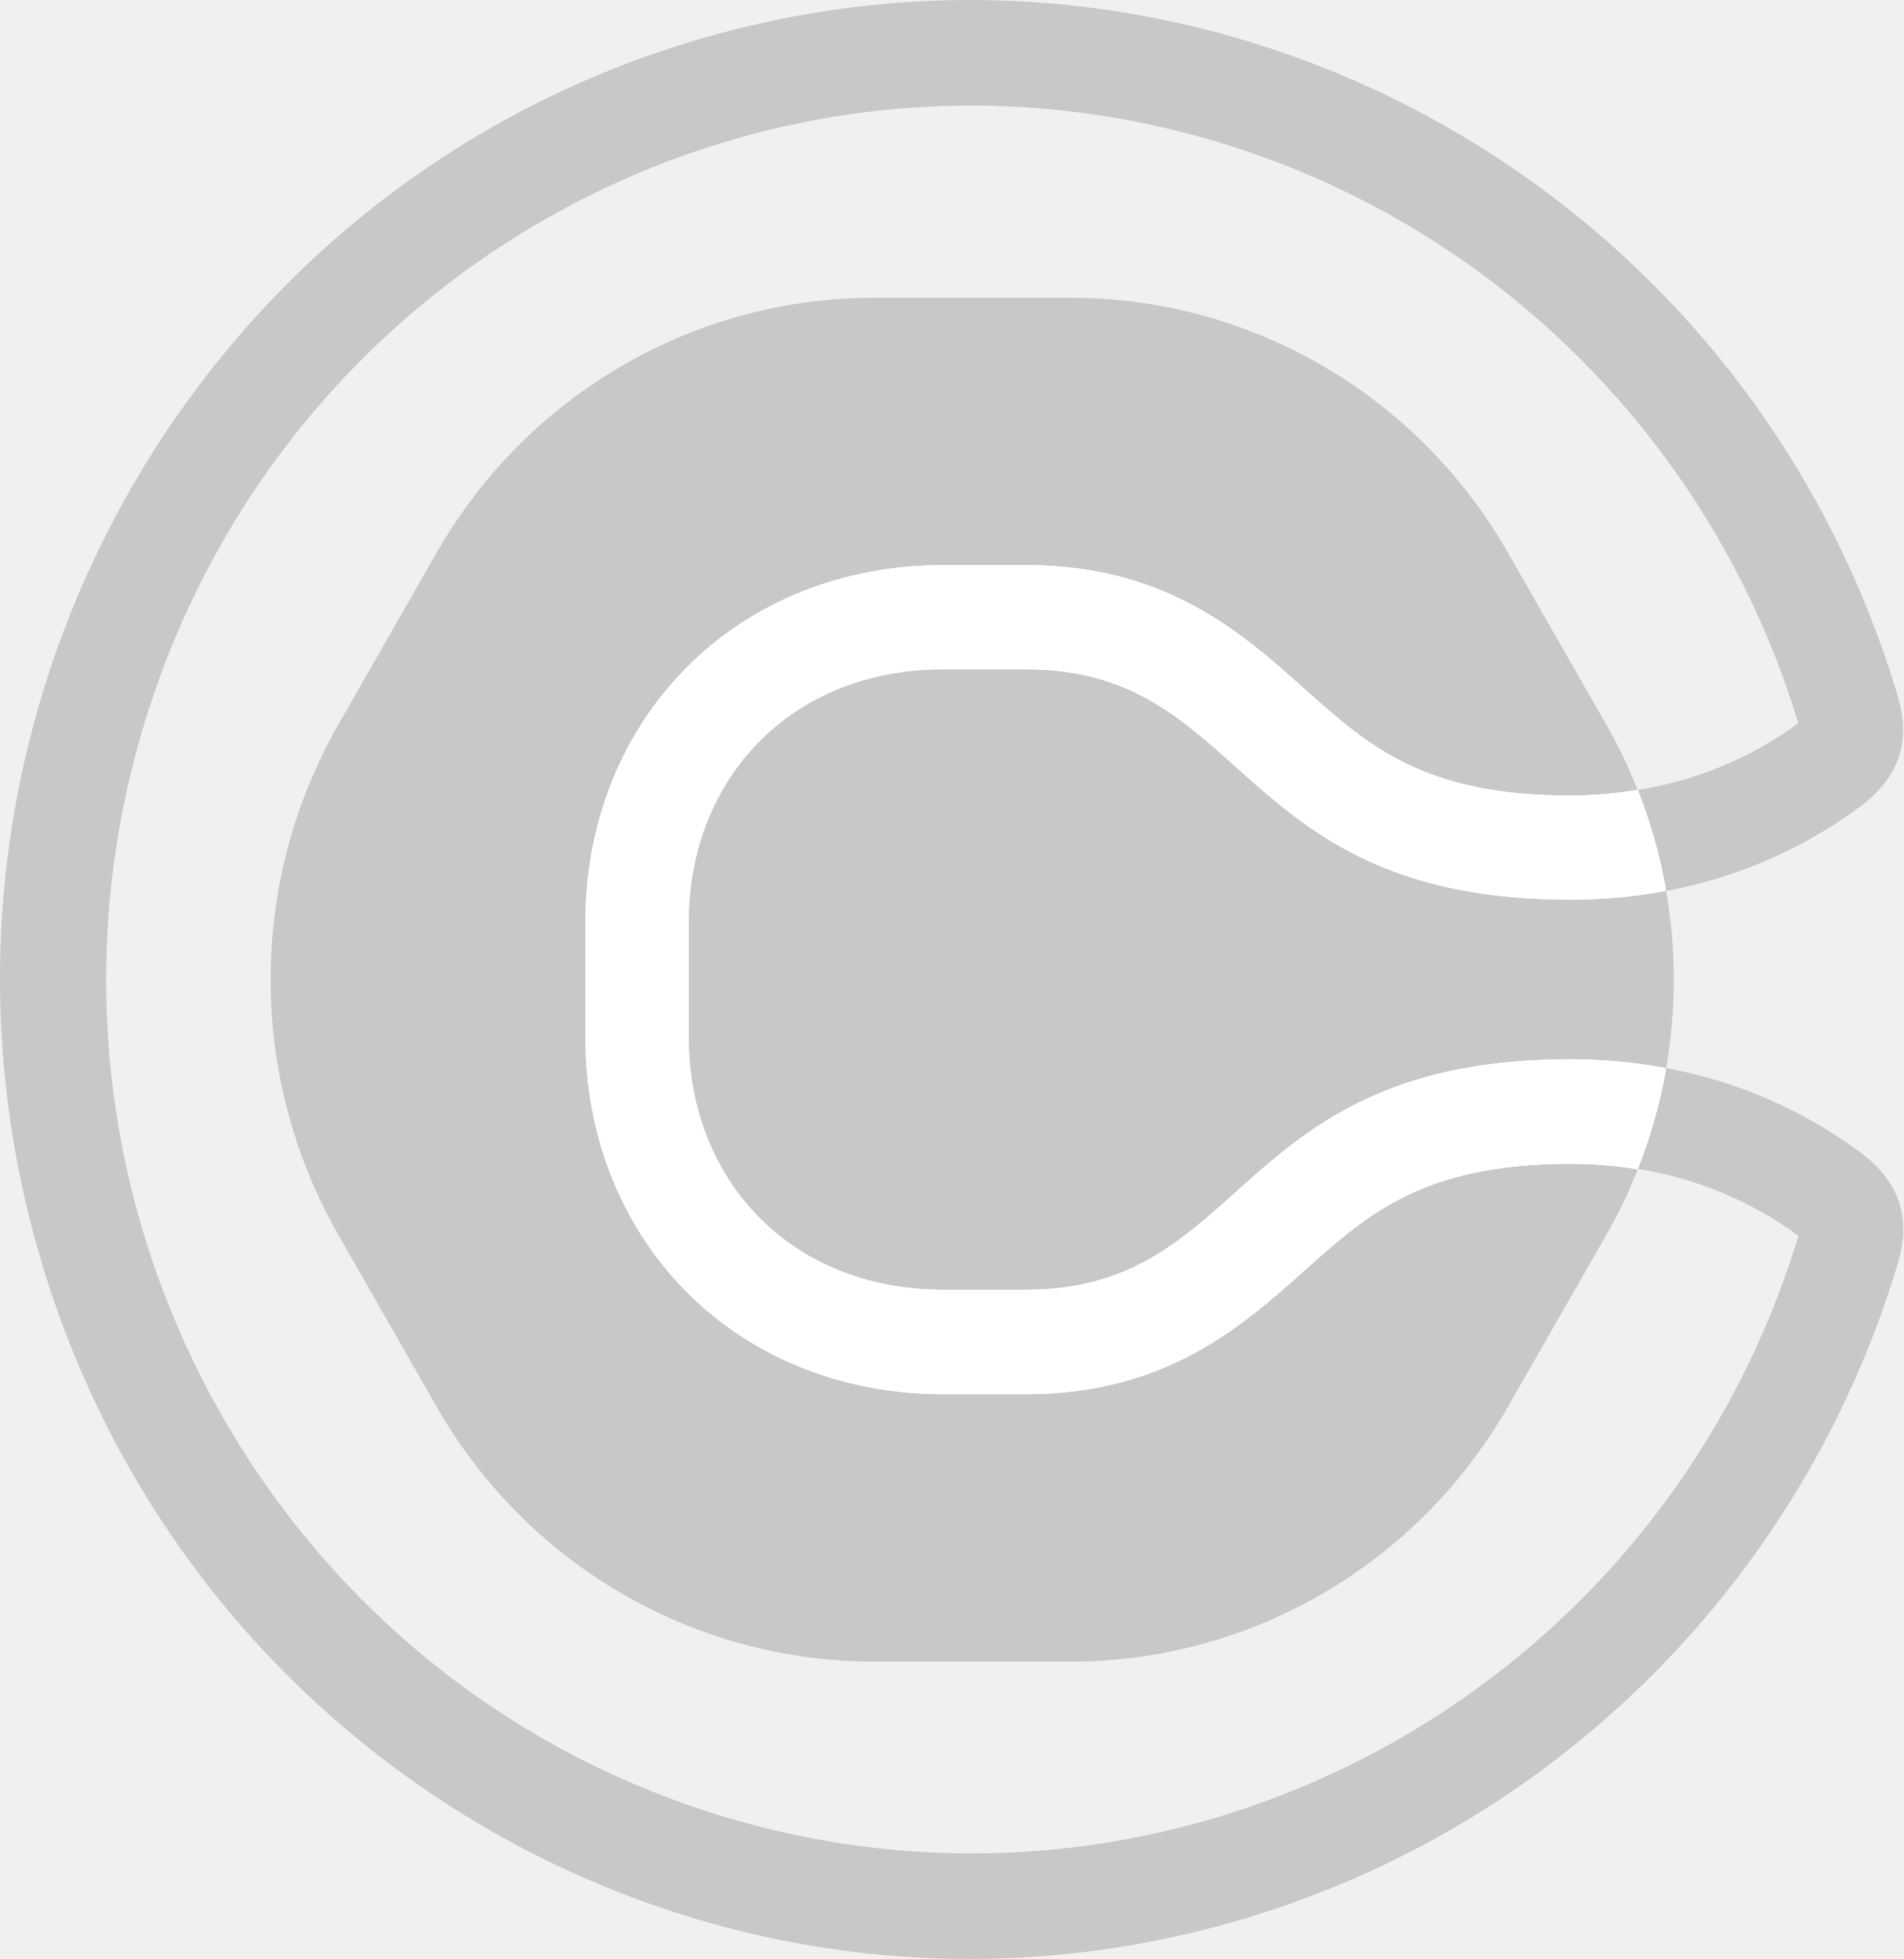
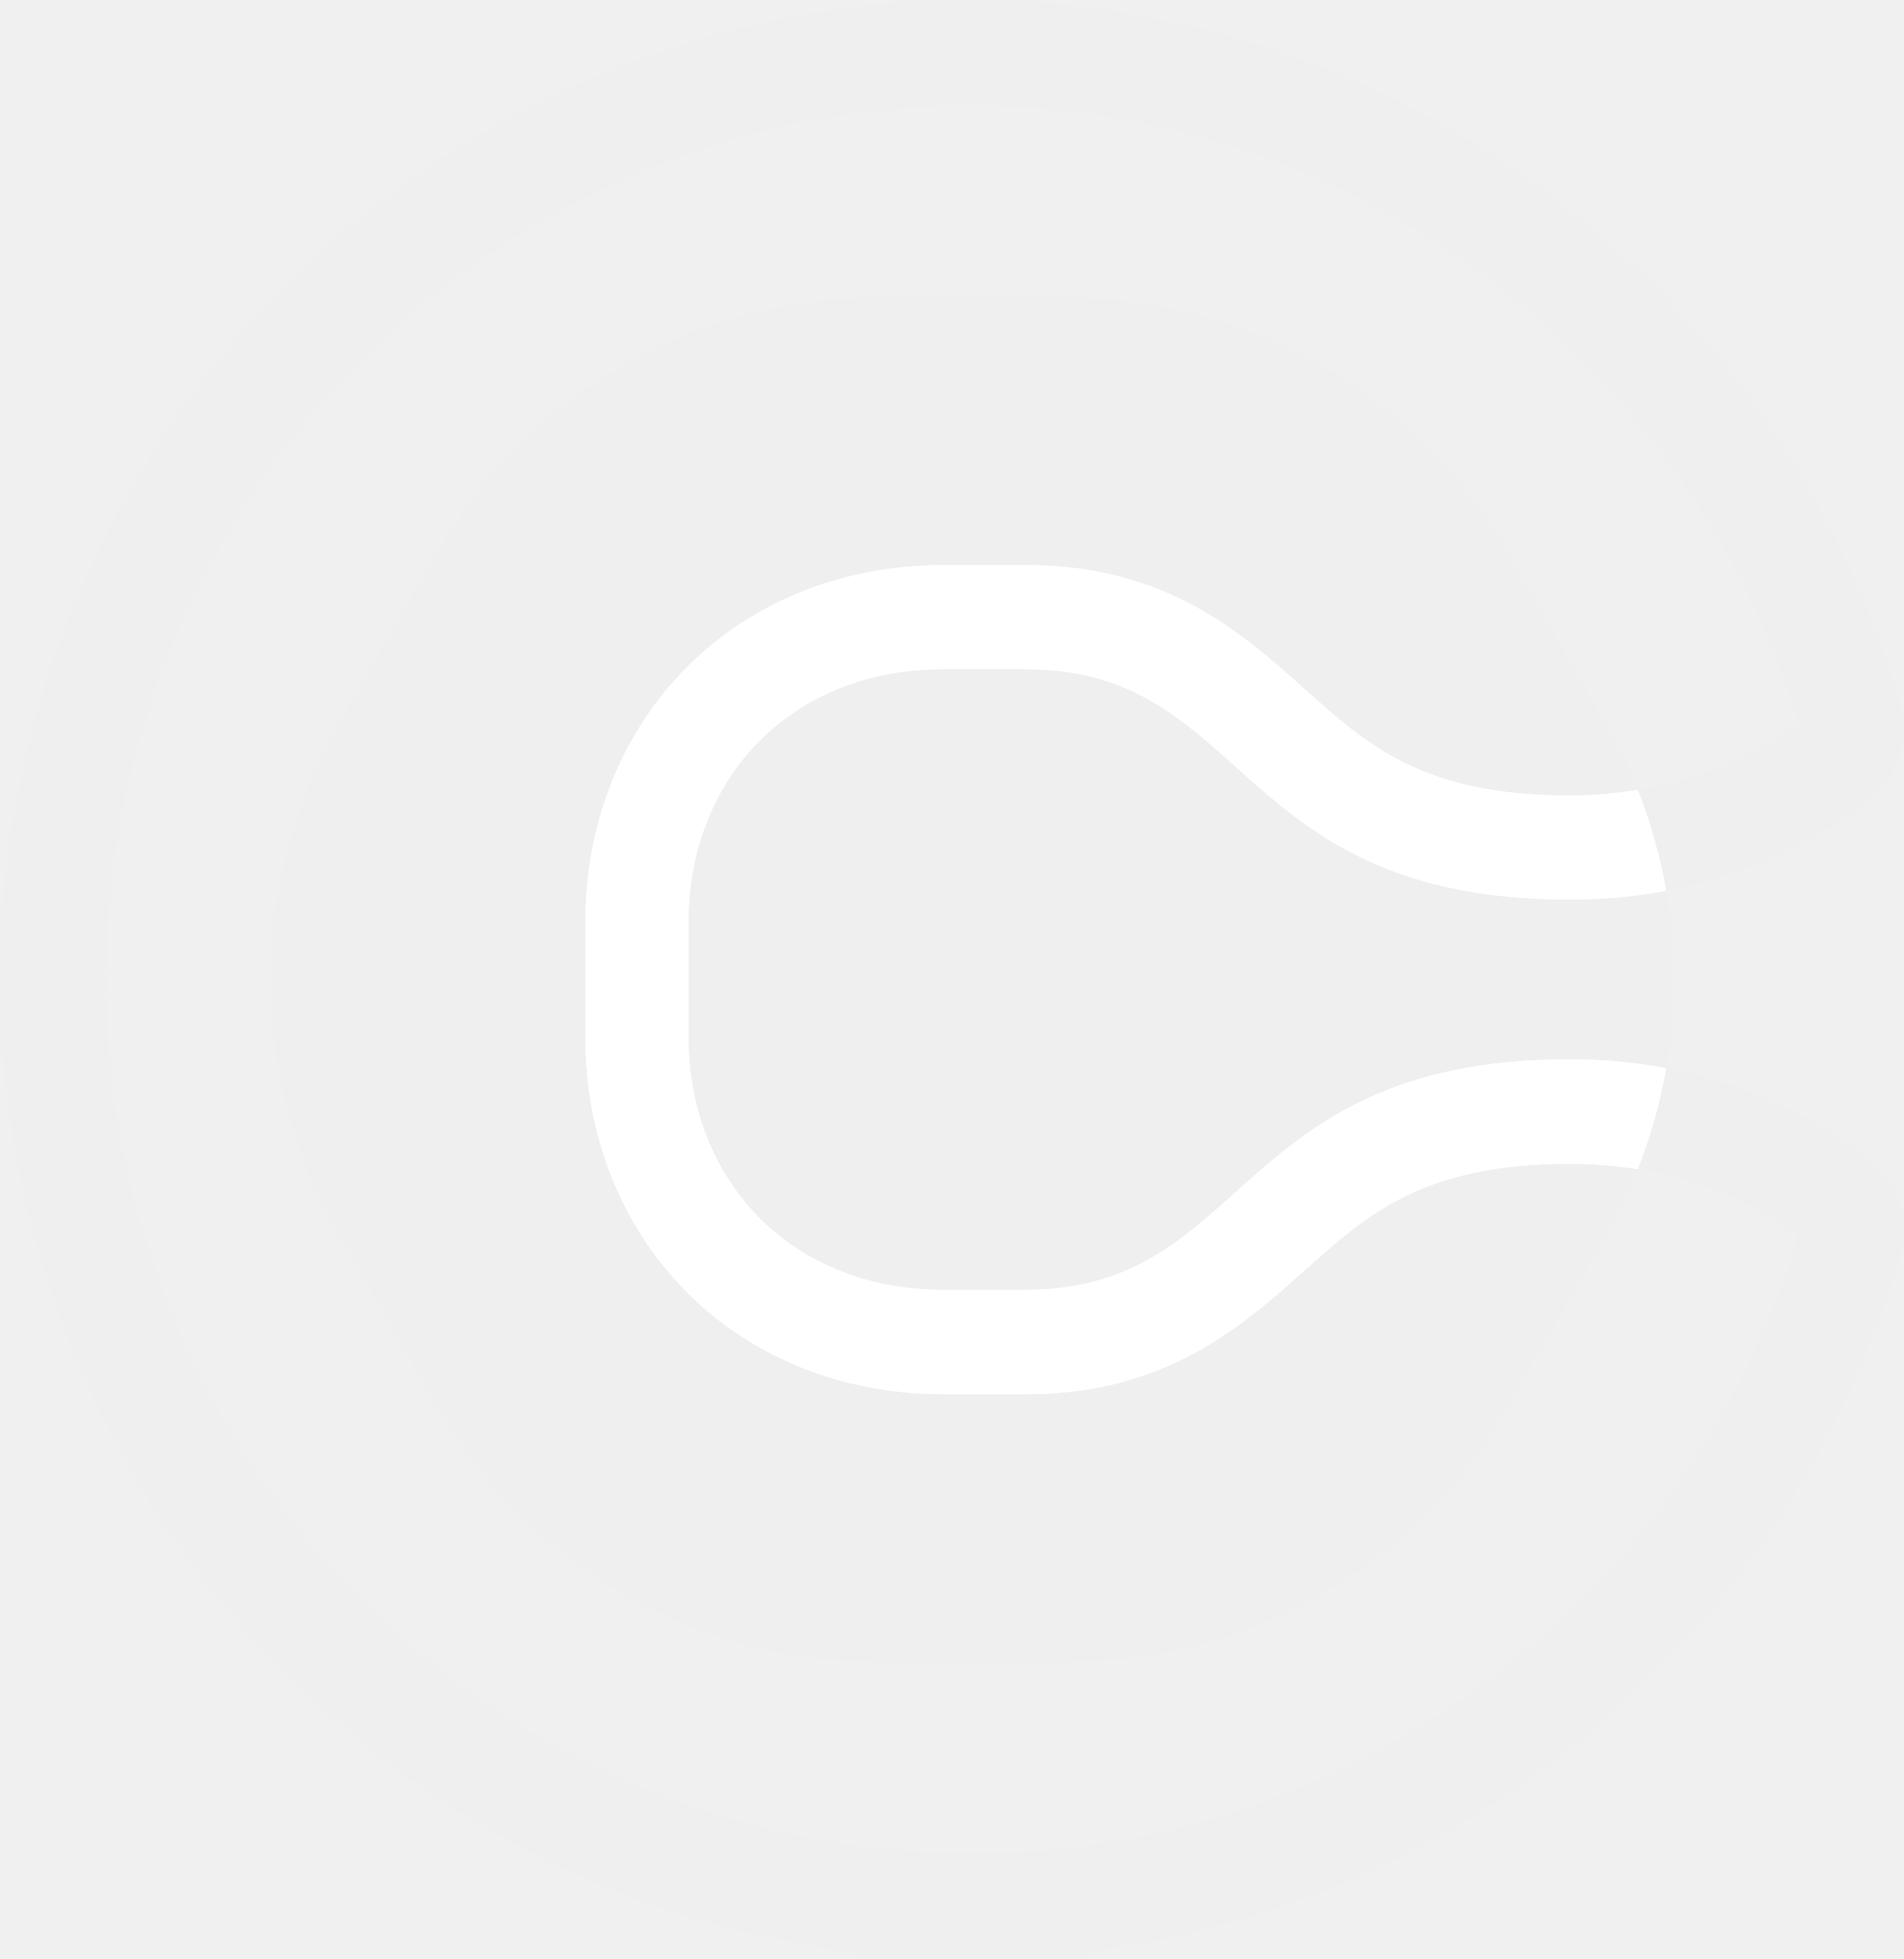
<svg xmlns="http://www.w3.org/2000/svg" width="137" height="141" viewBox="0 0 137 141" fill="none">
  <g clip-path="url(#clip0_387_2635)">
-     <path d="M93.903 91.43C89.474 95.4 83.939 100.338 73.903 100.338H67.9C60.637 100.338 54.027 97.677 49.305 92.849C44.686 88.125 42.145 81.663 42.145 74.647V66.36C42.145 59.344 44.693 52.882 49.305 48.166C54.027 43.338 60.637 40.676 67.9 40.676H73.903C83.954 40.676 89.474 45.615 93.903 49.585C98.507 53.681 102.475 57.259 113.061 57.259C114.679 57.259 116.29 57.133 117.885 56.875L117.849 56.779C117.219 55.189 116.473 53.644 115.623 52.158L108.544 39.782C102.051 28.426 90.052 21.432 77.065 21.432H62.907C49.92 21.432 37.921 28.426 31.428 39.782L24.349 52.158C17.855 63.514 17.855 77.509 24.349 88.872L31.428 101.248C37.921 112.603 49.92 119.597 62.907 119.597H77.065C90.045 119.597 102.051 112.603 108.544 101.248L115.623 88.886C116.473 87.4 117.212 85.863 117.849 84.266L117.885 84.177C116.29 83.903 114.679 83.77 113.061 83.763C102.475 83.763 98.507 87.319 93.903 91.437" fill="#C8C8C8" />
-     <path d="M73.903 48.18H67.9C56.846 48.18 49.584 56.15 49.584 66.36V74.647C49.584 84.857 56.846 92.827 67.9 92.827H73.903C90.009 92.827 88.743 76.244 113.062 76.244C115.368 76.244 117.667 76.451 119.929 76.88C120.668 72.666 120.668 68.349 119.929 64.127C117.667 64.549 115.368 64.77 113.062 64.763C88.735 64.763 90.009 48.18 73.903 48.18Z" fill="#C8C8C8" />
-     <path d="M133.896 82.935C129.752 79.874 124.979 77.797 119.928 76.873V76.998C119.489 79.438 118.815 81.841 117.9 84.14C122.073 84.79 126.033 86.439 129.452 88.945C129.452 88.975 129.43 89.019 129.423 89.056C119.276 122.236 84.408 140.83 51.552 130.583C18.697 120.336 0.278 85.123 10.432 51.943C20.578 18.763 55.44 0.17 88.295 10.417C107.959 16.545 123.347 32.093 129.416 51.943C129.416 51.98 129.438 52.025 129.445 52.054C126.026 54.56 122.066 56.202 117.893 56.852C118.808 59.166 119.481 61.562 119.921 64.009C119.921 64.046 119.921 64.083 119.921 64.127C124.972 63.196 129.745 61.125 133.889 58.065C137.871 55.085 137.102 51.721 136.495 49.733C125.148 12.538 86.084 -8.317 49.246 3.149C12.416 14.616 -8.243 54.072 3.118 91.267C14.48 128.461 53.544 149.317 90.374 137.85C112.431 130.982 129.701 113.542 136.509 91.267C137.117 89.278 137.886 85.914 133.903 82.935" fill="#C8C8C8" />
+     <path d="M93.903 91.43C89.474 95.4 83.939 100.338 73.903 100.338H67.9C60.637 100.338 54.027 97.677 49.305 92.849C44.686 88.125 42.145 81.663 42.145 74.647V66.36C42.145 59.344 44.693 52.882 49.305 48.166C54.027 43.338 60.637 40.676 67.9 40.676H73.903C83.954 40.676 89.474 45.615 93.903 49.585C98.507 53.681 102.475 57.259 113.061 57.259C114.679 57.259 116.29 57.133 117.885 56.875L117.849 56.779C117.219 55.189 116.473 53.644 115.623 52.158L108.544 39.782C102.051 28.426 90.052 21.432 77.065 21.432H62.907C49.92 21.432 37.921 28.426 31.428 39.782L24.349 52.158C17.855 63.514 17.855 77.509 24.349 88.872L31.428 101.248C37.921 112.603 49.92 119.597 62.907 119.597H77.065C90.045 119.597 102.051 112.603 108.544 101.248L115.623 88.886C116.473 87.4 117.212 85.863 117.849 84.266L117.885 84.177C116.29 83.903 114.679 83.77 113.061 83.763C102.475 83.763 98.507 87.319 93.903 91.437" fill="#efeff0" />
+     <path d="M73.903 48.18H67.9C56.846 48.18 49.584 56.15 49.584 66.36V74.647C49.584 84.857 56.846 92.827 67.9 92.827H73.903C90.009 92.827 88.743 76.244 113.062 76.244C115.368 76.244 117.667 76.451 119.929 76.88C120.668 72.666 120.668 68.349 119.929 64.127C117.667 64.549 115.368 64.77 113.062 64.763C88.735 64.763 90.009 48.18 73.903 48.18Z" fill="#efeff0" />
+     <path d="M133.896 82.935C129.752 79.874 124.979 77.797 119.928 76.873V76.998C119.489 79.438 118.815 81.841 117.9 84.14C122.073 84.79 126.033 86.439 129.452 88.945C129.452 88.975 129.43 89.019 129.423 89.056C119.276 122.236 84.408 140.83 51.552 130.583C18.697 120.336 0.278 85.123 10.432 51.943C20.578 18.763 55.44 0.17 88.295 10.417C107.959 16.545 123.347 32.093 129.416 51.943C129.416 51.98 129.438 52.025 129.445 52.054C126.026 54.56 122.066 56.202 117.893 56.852C118.808 59.166 119.481 61.562 119.921 64.009C119.921 64.046 119.921 64.083 119.921 64.127C124.972 63.196 129.745 61.125 133.889 58.065C137.871 55.085 137.102 51.721 136.495 49.733C125.148 12.538 86.084 -8.317 49.246 3.149C12.416 14.616 -8.243 54.072 3.118 91.267C14.48 128.461 53.544 149.317 90.374 137.85C112.431 130.982 129.701 113.542 136.509 91.267C137.117 89.278 137.886 85.914 133.903 82.935" fill="#efeff0" />
    <path d="M117.879 56.852C116.29 57.119 114.672 57.259 113.055 57.267C102.469 57.267 98.501 53.703 93.903 49.593C89.467 45.615 83.947 40.676 73.896 40.676H67.893C60.631 40.676 54.028 43.345 49.298 48.173C44.679 52.897 42.139 59.351 42.139 66.367V74.662C42.139 81.678 44.679 88.132 49.298 92.857C54.028 97.684 60.623 100.346 67.893 100.346H73.896C83.94 100.346 89.46 95.407 93.903 91.437C98.501 87.341 102.469 83.763 113.055 83.763C114.672 83.763 116.283 83.889 117.879 84.148C118.794 81.841 119.475 79.446 119.907 77.006V76.88C117.645 76.459 115.339 76.244 113.033 76.244C88.706 76.244 89.98 92.834 73.874 92.834H67.871C56.817 92.834 49.555 84.857 49.555 74.655V66.345C49.555 56.143 56.817 48.166 67.871 48.166H73.874C89.98 48.166 88.713 64.748 113.033 64.748C115.339 64.748 117.637 64.541 119.907 64.112V64.001C119.467 61.554 118.794 59.152 117.879 56.845" fill="white" />
    <path d="M117.879 56.852C116.29 57.119 114.672 57.259 113.055 57.267C102.469 57.267 98.501 53.703 93.903 49.593C89.467 45.615 83.947 40.676 73.896 40.676H67.893C60.631 40.676 54.028 43.345 49.298 48.173C44.679 52.897 42.139 59.351 42.139 66.367V74.662C42.139 81.678 44.679 88.132 49.298 92.857C54.028 97.684 60.623 100.346 67.893 100.346H73.896C83.94 100.346 89.46 95.407 93.903 91.437C98.501 87.341 102.469 83.763 113.055 83.763C114.672 83.763 116.283 83.889 117.879 84.148C118.794 81.841 119.475 79.446 119.907 77.006V76.88C117.645 76.459 115.339 76.244 113.033 76.244C88.706 76.244 89.98 92.834 73.874 92.834H67.871C56.817 92.834 49.555 84.857 49.555 74.655V66.345C49.555 56.143 56.817 48.166 67.871 48.166H73.874C89.98 48.166 88.713 64.748 113.033 64.748C115.339 64.748 117.637 64.541 119.907 64.112V64.001C119.467 61.554 118.794 59.152 117.879 56.845" fill="white" />
  </g>
  <defs>
    <clipPath id="clip0_387_2635">
      <rect width="137" height="141" fill="white" />
    </clipPath>
  </defs>
</svg>
